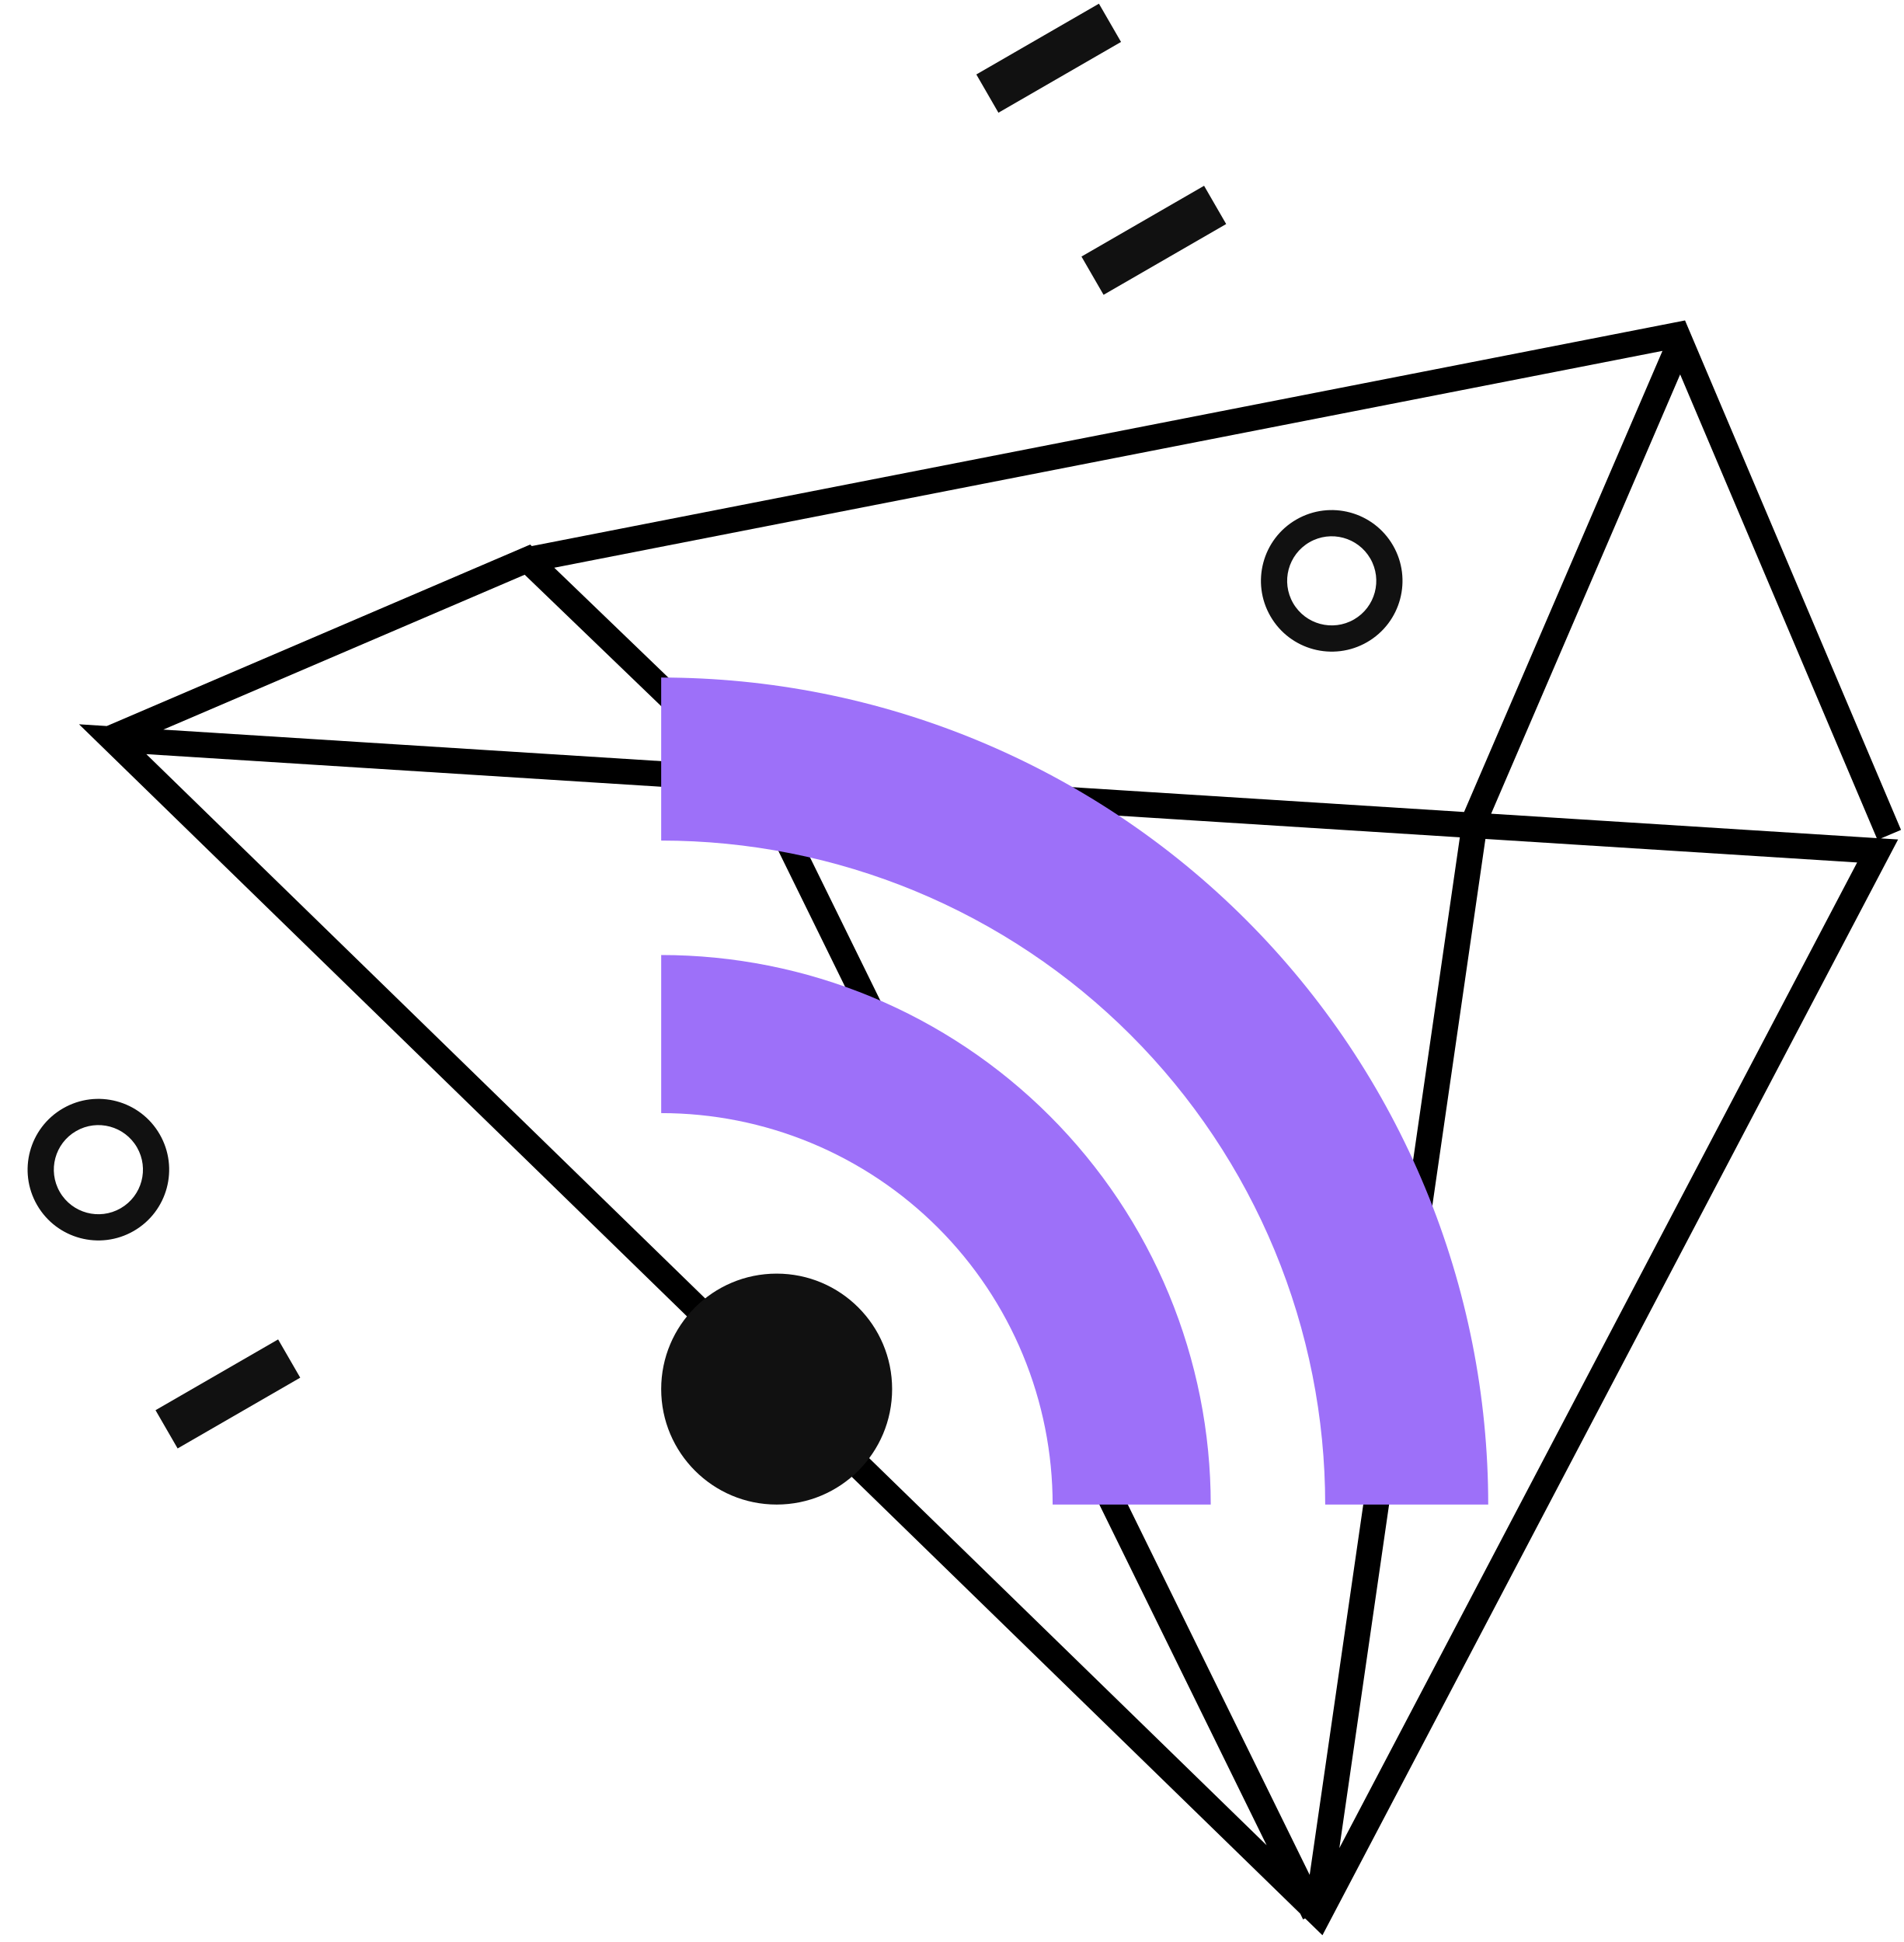
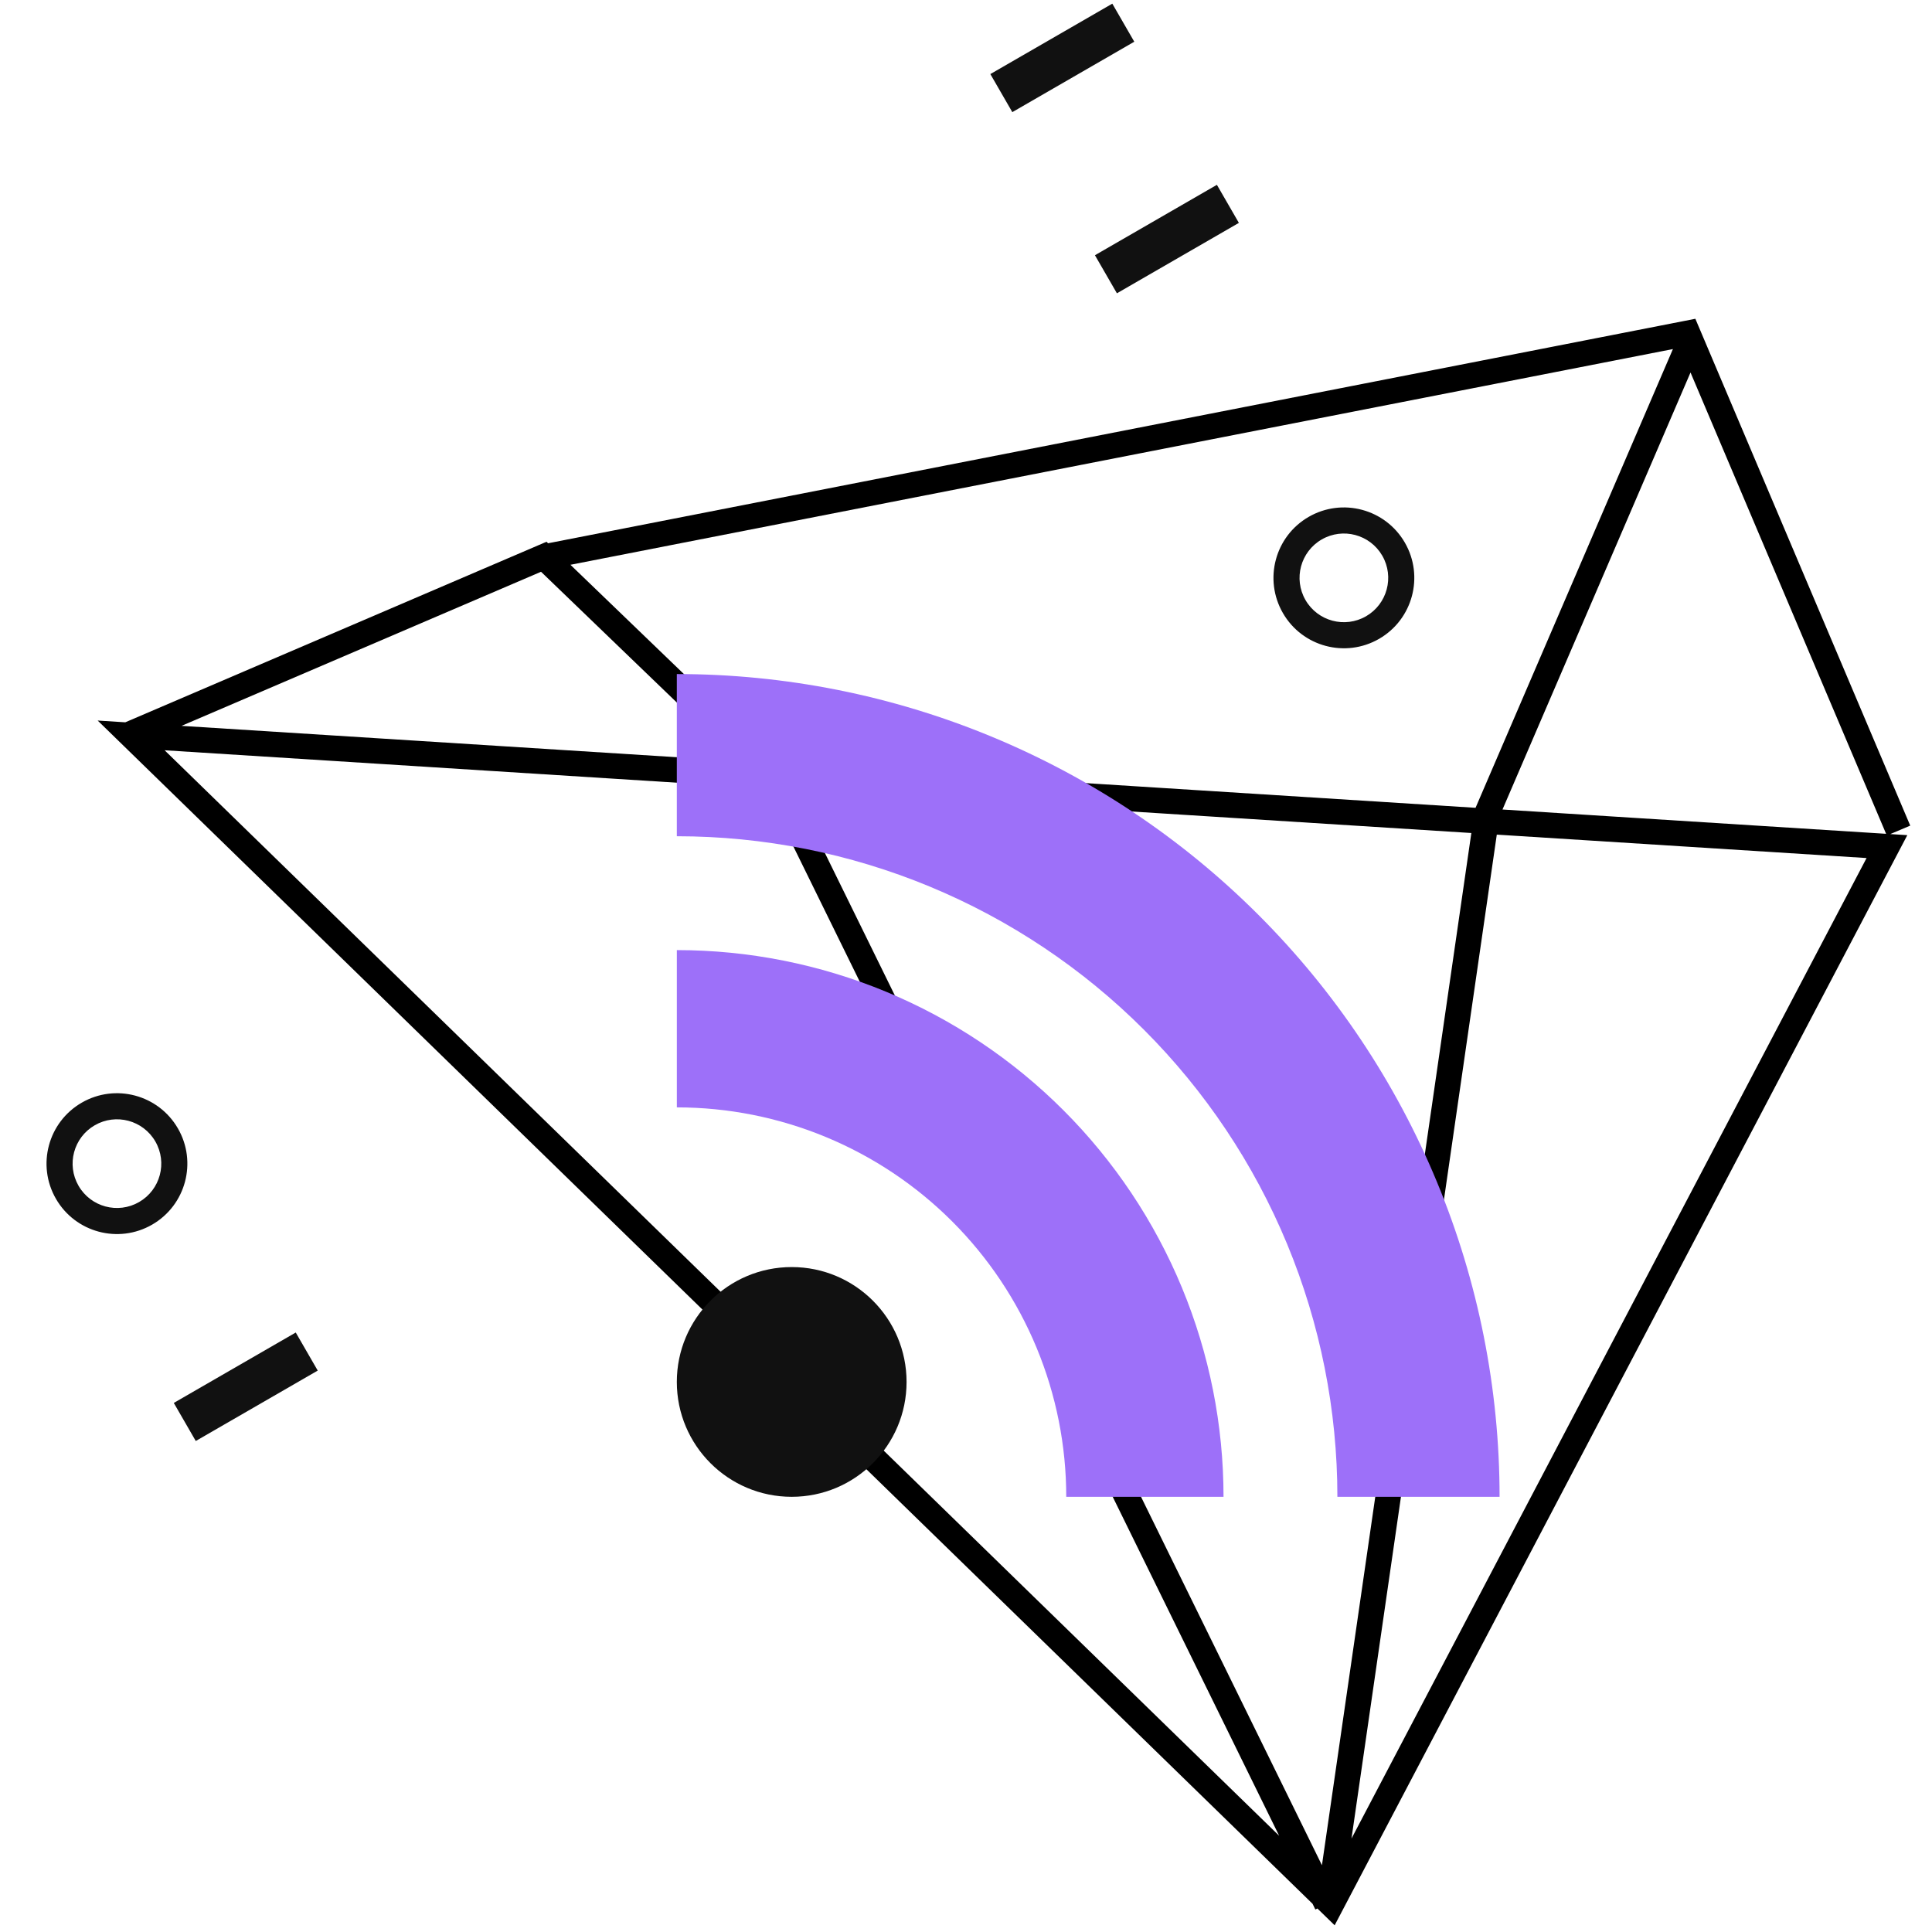
- <svg xmlns="http://www.w3.org/2000/svg" width="149" height="152" viewBox="0 0 149 152" fill="none">
+ <svg xmlns="http://www.w3.org/2000/svg" width="32" height="32" viewBox="0 0 149 152" fill="none">
  <path d="M10.471 96.347C7.821 97.877 4.433 96.969 2.903 94.319C1.373 91.67 2.281 88.282 4.931 86.752C7.581 85.222 10.969 86.13 12.498 88.78C14.028 91.429 13.12 94.817 10.471 96.347ZM5.957 88.529C4.288 89.492 3.717 91.625 4.68 93.293C5.643 94.962 7.777 95.534 9.445 94.57C11.113 93.607 11.685 91.474 10.722 89.805C9.758 88.137 7.625 87.565 5.957 88.529Z" fill="#111111" />
  <rect x="23.498" y="107.83" width="11.08" height="3.458" transform="rotate(150 23.4976 107.83)" fill="#111111" />
  <rect x="87.739" y="3.282" width="11.08" height="3.458" transform="rotate(150 87.7393 3.28223)" fill="#111111" />
  <rect x="95.968" y="17.535" width="11.08" height="3.458" transform="rotate(150 95.9683 17.5352)" fill="#111111" />
  <path d="M107 50.261C104.35 51.79 100.962 50.883 99.433 48.233C97.903 45.583 98.811 42.195 101.46 40.665C104.11 39.136 107.498 40.044 109.028 42.693C110.557 45.343 109.65 48.731 107 50.261ZM102.486 42.442C100.818 43.406 100.246 45.539 101.209 47.207C102.173 48.875 104.306 49.447 105.974 48.484C107.642 47.521 108.214 45.387 107.251 43.719C106.288 42.051 104.154 41.479 102.486 42.442Z" fill="#111111" />
  <path d="M8.601 57.81L41.281 43.803L59.415 61.265L102.884 149.79M103.077 149.768L115.493 63.983L131.659 26.409M41.166 43.849L131.278 26.217L147.867 65.346M8.818 57.858L103.241 149.821L146.955 66.606L8.818 57.858Z" stroke="black" stroke-width="2" />
  <path d="M51.749 53.031C60.25 53.031 68.667 54.705 76.521 57.958C84.374 61.211 91.51 65.979 97.52 71.99C103.531 78.001 108.299 85.136 111.552 92.99C114.805 100.843 116.479 109.26 116.479 117.761H103.719C103.719 110.936 102.375 104.178 99.763 97.873C97.151 91.568 93.323 85.839 88.497 81.013C83.672 76.187 77.942 72.359 71.637 69.747C65.332 67.136 58.574 65.791 51.749 65.791L51.749 53.031Z" fill="#9D70F9" />
  <path d="M51.75 74.749C57.398 74.749 62.991 75.862 68.209 78.023C73.428 80.185 78.169 83.353 82.163 87.347C86.157 91.341 89.326 96.083 91.487 101.301C93.648 106.519 94.761 112.112 94.761 117.761H82.387C82.387 113.737 81.595 109.753 80.055 106.036C78.515 102.319 76.259 98.942 73.414 96.097C70.569 93.252 67.191 90.995 63.474 89.455C59.757 87.915 55.773 87.123 51.75 87.123L51.75 74.749Z" fill="#9D70F9" />
  <path d="M69.824 108.724C69.824 113.715 65.778 117.761 60.787 117.761C55.796 117.761 51.749 113.715 51.749 108.724C51.749 103.732 55.796 99.686 60.787 99.686C65.778 99.686 69.824 103.732 69.824 108.724Z" fill="#111111" />
</svg>
